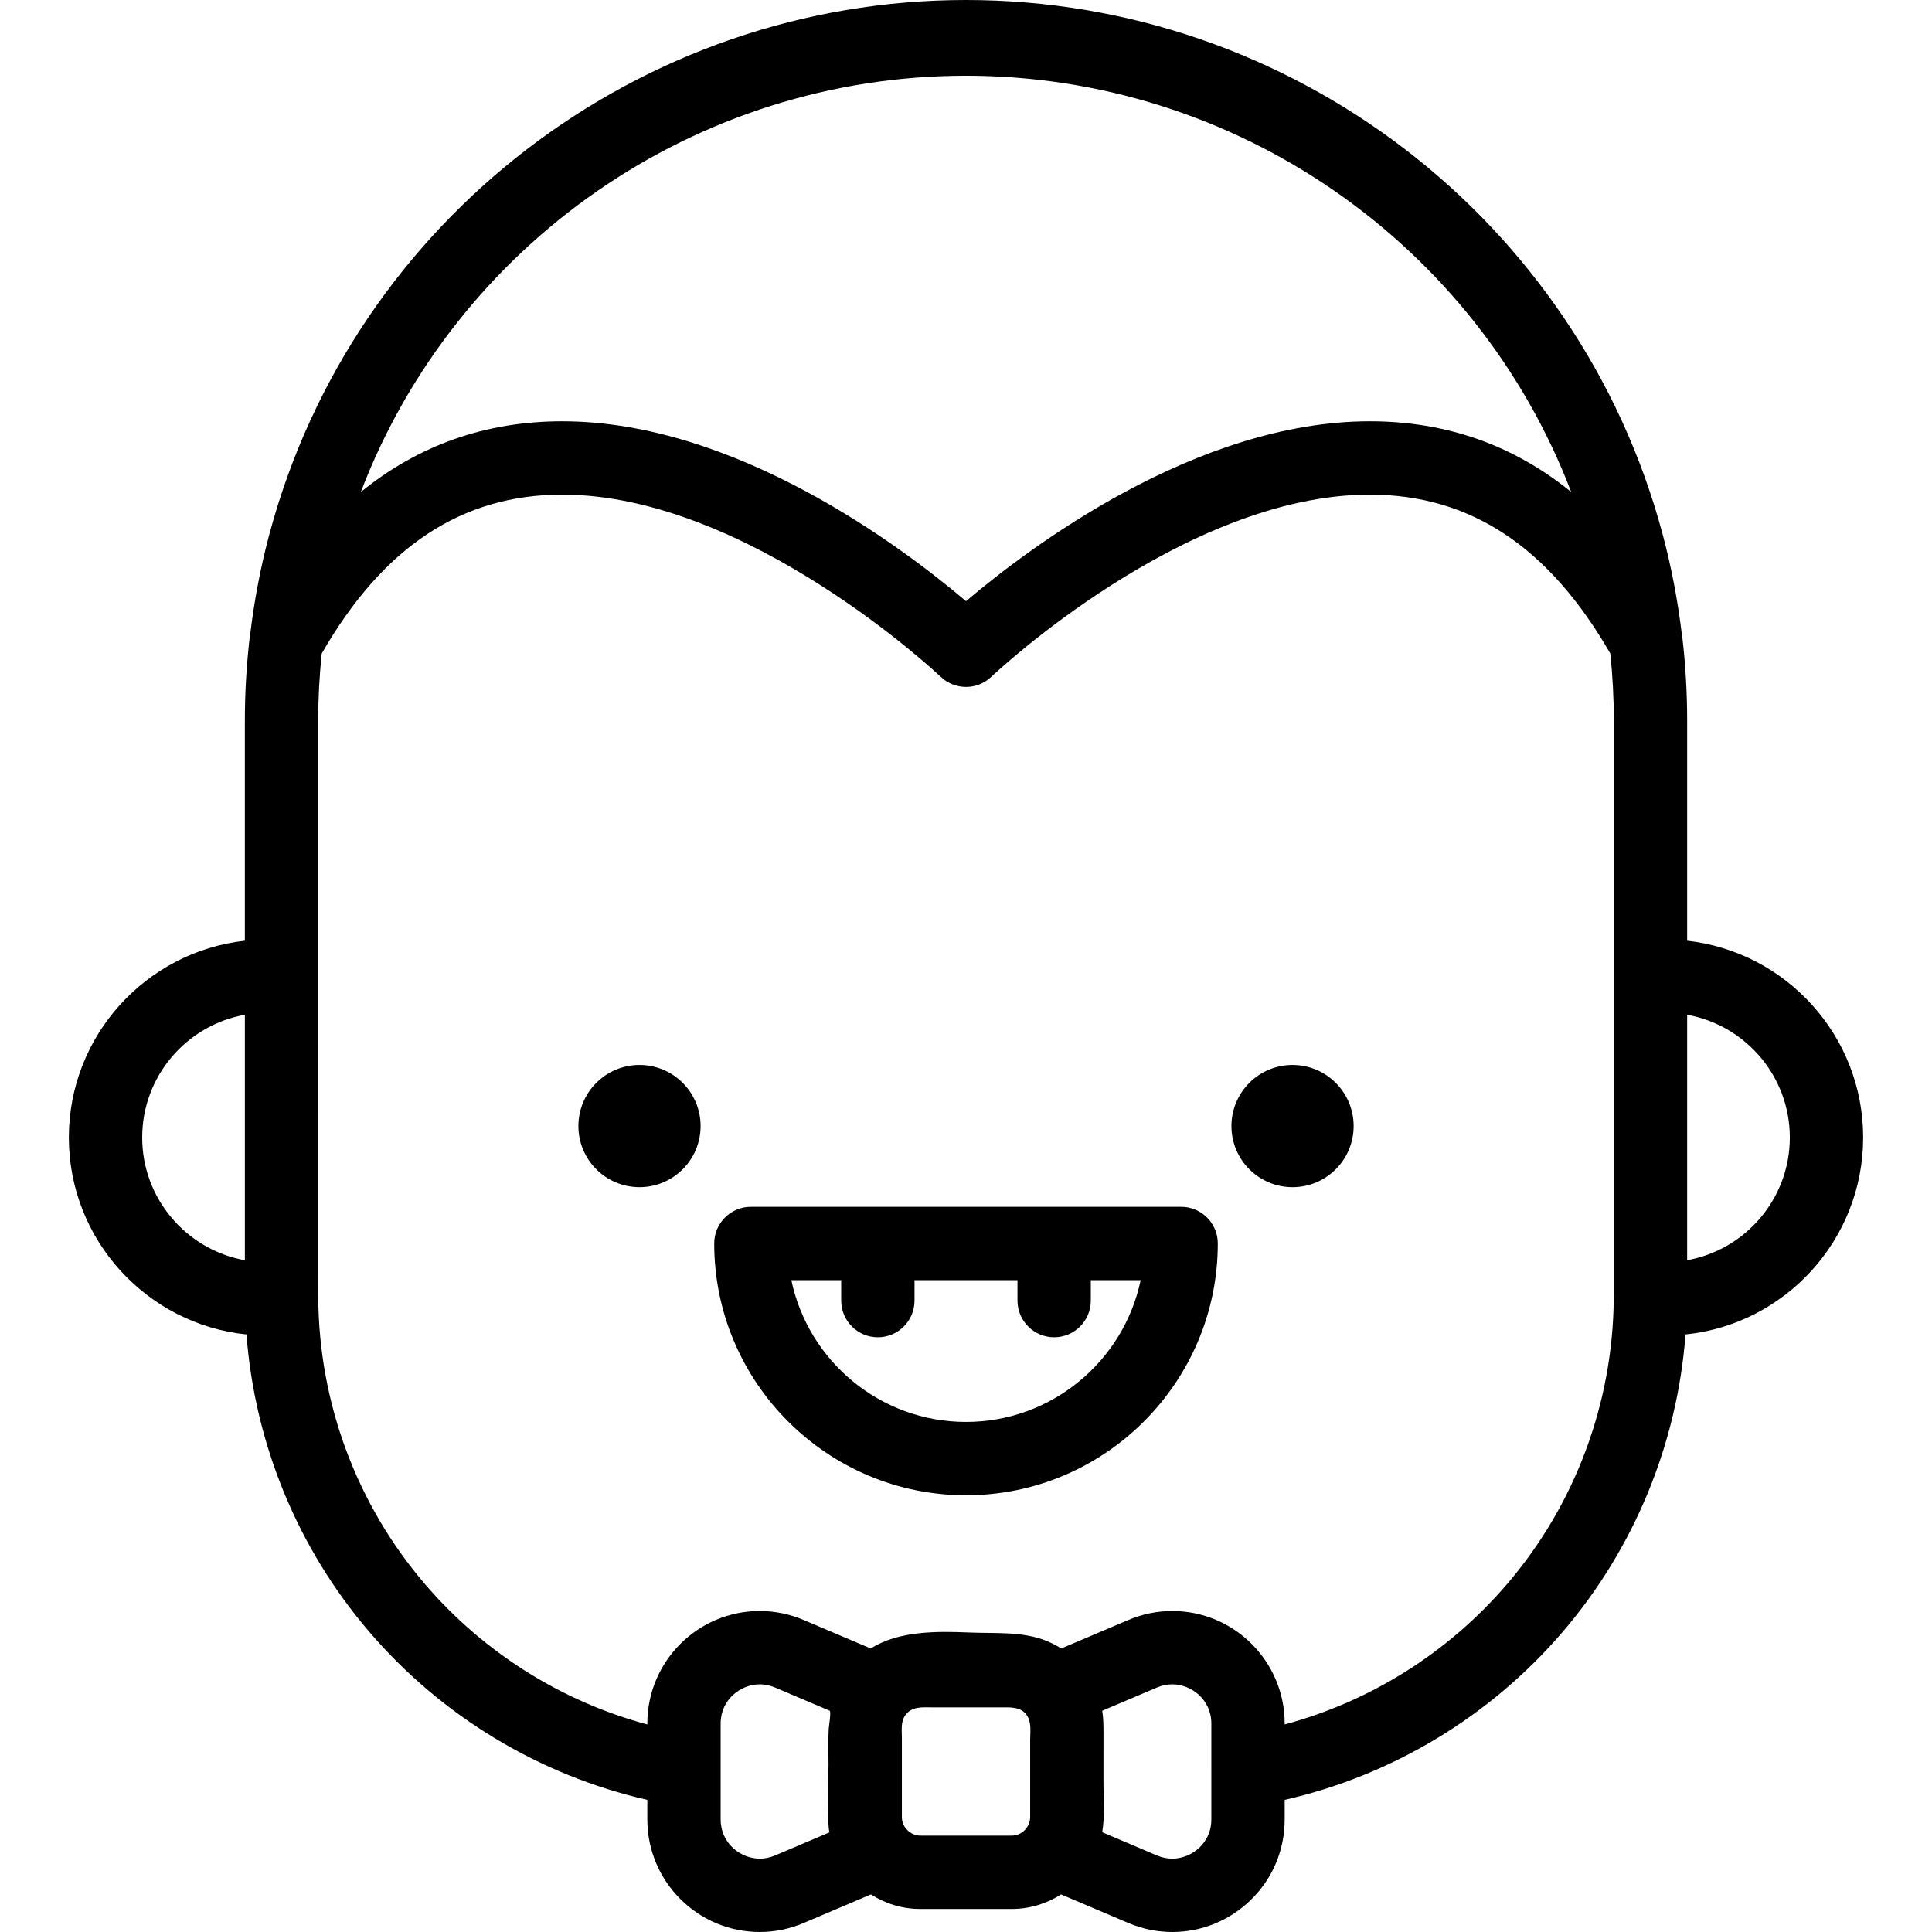
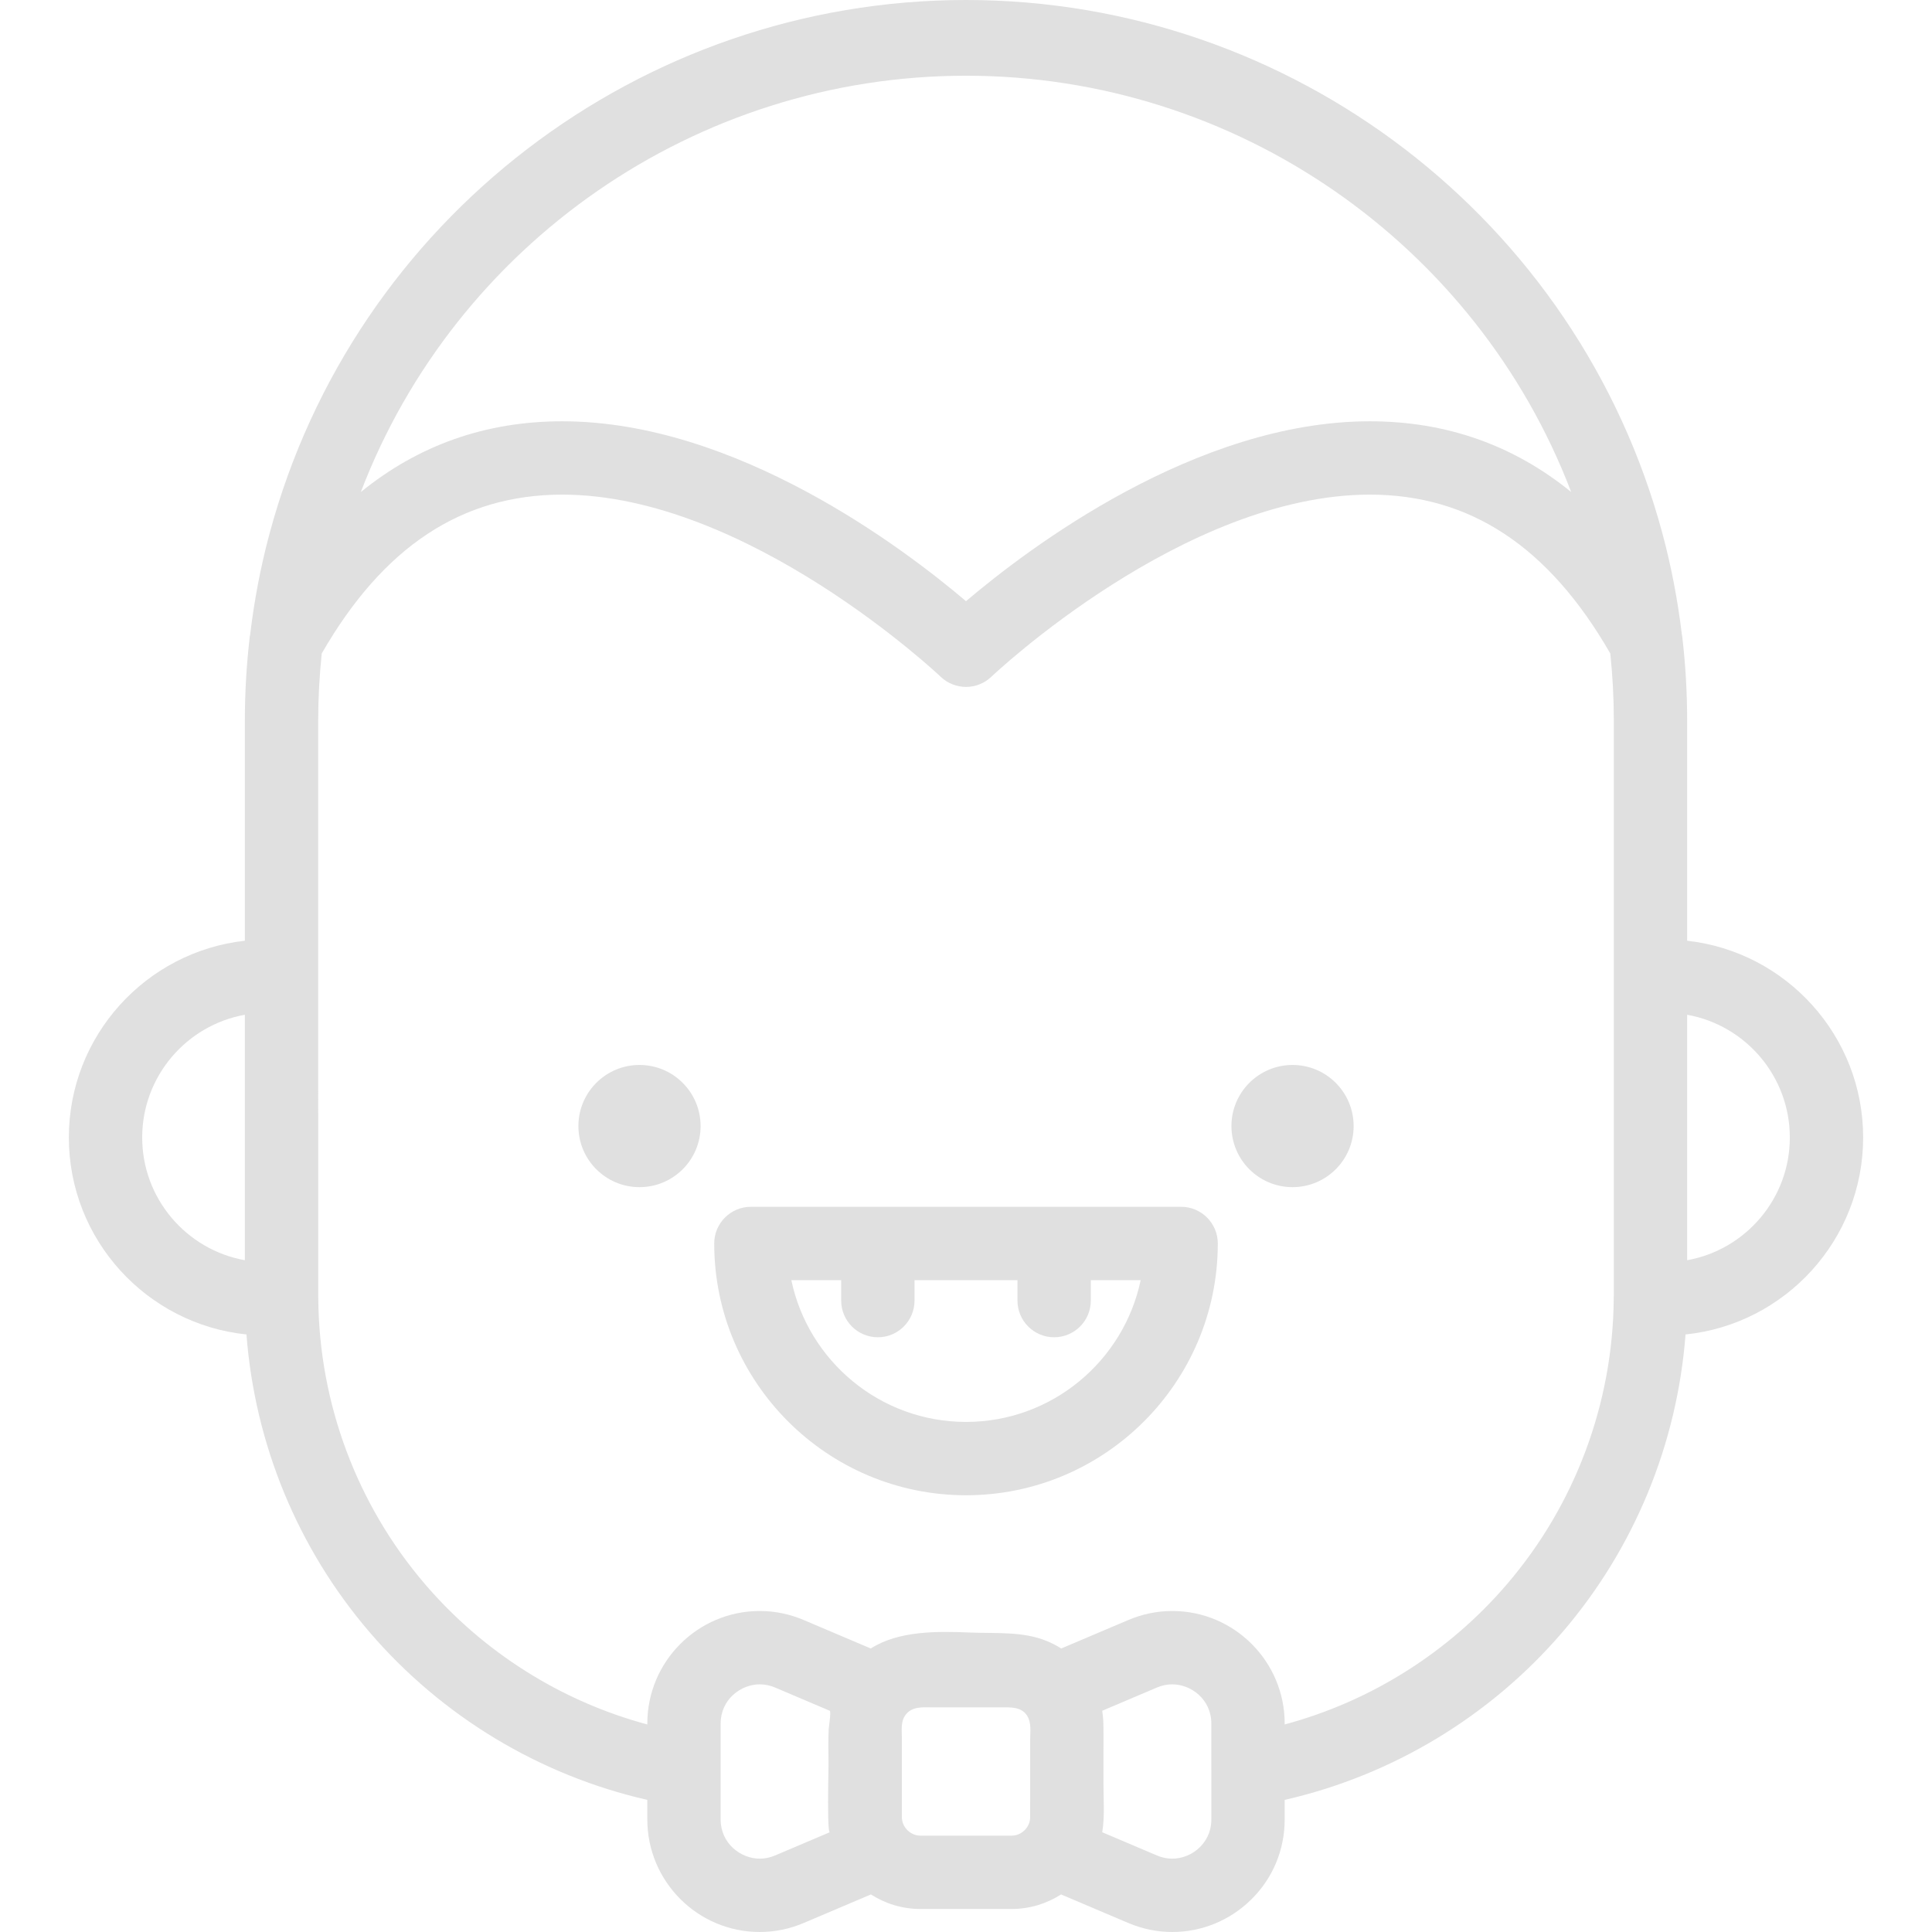
- <svg xmlns="http://www.w3.org/2000/svg" fill="#000000" height="800px" width="800px" version="1.1" id="Layer_1" viewBox="0 0 511.999 511.999" xml:space="preserve">
+ <svg xmlns="http://www.w3.org/2000/svg" fill="#e0e0e0" height="800px" width="800px" version="1.1" id="Layer_1" viewBox="0 0 511.999 511.999" xml:space="preserve">
  <g>
    <g>
      <path d="M447.111,249.302v-58.428c0-7.306-0.433-14.736-1.287-22.081c-0.026-0.212-0.073-0.508-0.111-0.719    c-0.006-0.032-0.017-0.065-0.023-0.097c-1.092-9.028-2.808-17.949-5.111-26.526C418.225,58.167,342.324,0,256.001,0    S93.776,58.167,71.438,141.394l-0.172,0.627c-2.249,8.472-3.917,17.297-4.984,26.237c-0.026,0.158-0.075,0.31-0.095,0.469    c-0.86,7.437-1.297,14.888-1.297,22.147v58.428c-26.2,2.911-46.644,25.18-46.644,52.143c0,27.109,20.664,49.483,47.069,52.197    c2.209,28.98,13.555,56.642,32.553,78.815c19.216,22.427,45.142,38.019,73.678,44.532v5.185c0,16.445,13.363,29.824,29.791,29.825    c0,0,0,0,0.001,0c4,0,7.923-0.806,11.661-2.393l17.804-7.562c3.783,2.428,8.268,3.853,13.086,3.853h24.22    c4.819,0,9.304-1.427,13.087-3.853l17.802,7.56c3.738,1.589,7.661,2.393,11.661,2.394c0.001,0,0.001,0,0.003,0    c7.77,0,15.148-3.005,20.773-8.459c5.814-5.637,9.017-13.225,9.017-21.365v-5.185c28.536-6.513,54.462-22.105,73.678-44.532    c18.998-22.173,30.344-49.834,32.553-78.815c26.406-2.714,47.07-25.087,47.07-52.197    C493.756,274.482,473.31,252.212,447.111,249.302z M64.891,333.97c-15.447-2.762-27.209-16.296-27.209-32.525    c0-16.229,11.762-29.763,27.209-32.525V333.97z M256.001,20.067c71.623,0,135.255,44.572,160.38,110.323    c-15.317-12.458-33.157-18.744-53.371-18.744c-46.061,0-90.466,33.624-107.009,47.673c-16.54-14.049-60.941-47.673-107.009-47.673    c-20.214,0-38.052,6.287-53.368,18.743C120.747,64.639,184.378,20.067,256.001,20.067z M219.565,467.581    c0.001,1.044-0.198,9.173-0.078,14.137c0.054,2.245,0.176,3.843,0.411,3.843l-14.496,6.157c-1.323,0.561-2.69,0.846-4.064,0.846    c-4.982,0-10.358-3.973-10.358-10.39v-13.144v-12.275c0-6.417,5.376-10.39,10.356-10.39c1.375,0,2.742,0.285,4.066,0.847    c0,0,14.495,6.156,14.496,6.157c0.391,0.229-0.255,4.315-0.285,4.85C219.44,461.327,219.565,464.469,219.565,467.581z     M273.002,461.113c0,1.692,0,3.384,0,5.075c0,3.665,0,7.331,0,10.995C273,478.647,273,480.111,273,481.574    c0,2.644-2.248,4.889-4.888,4.889c0,0-24.208,0-24.22,0c-2.604,0-4.887-2.244-4.887-4.889c0-5.137,0-10.276,0-15.413    c0-1.871,0-3.742,0-5.614c0-2.117-0.367-4.386,1.043-6.169c1.74-2.199,4.365-1.912,6.84-1.912c2.858,0,5.716,0,8.576,0    c3.283,0,6.565,0,9.848,0.001c2.536,0.001,5.411-0.206,6.933,2.289C273.386,456.627,273.002,459.024,273.002,461.113z     M321.018,469.029v13.146c0,3.633-1.692,6.036-3.11,7.412c-1.953,1.892-4.592,2.977-7.247,2.977c-1.376,0-2.743-0.285-4.066-0.846    l-14.495-6.157c0.692-4.145,0.33-8.518,0.329-12.705c-0.001-4.454-0.003-8.909,0.003-13.363c0.003-2.042,0.006-4.103-0.332-6.125    l14.496-6.157c1.323-0.562,2.69-0.846,4.064-0.846c4.981,0,10.356,3.972,10.356,10.39V469.029z M427.676,258.688v84.519    l-0.006,0.215c-0.008,0.234-0.014,0.469-0.017,0.706c0,0.013,0.001,0.025,0.001,0.038c-0.224,27.754-10.236,54.586-28.28,75.646    c-15.526,18.121-36.141,31.067-58.92,37.188v-0.245c0-16.446-13.363-29.825-29.791-29.825c-4,0-7.924,0.806-11.662,2.393    l-17.767,7.546c-1.129-0.726-2.319-1.341-3.549-1.868c-0.092-0.039-0.184-0.076-0.276-0.114    c-6.349-2.619-13.642-1.969-20.378-2.252c-8.465-0.355-18.857-0.526-26.262,4.234l-17.766-7.545    c-3.739-1.589-7.664-2.394-11.664-2.394c-16.428,0-29.791,13.379-29.791,29.825v0.245c-22.779-6.122-43.393-19.067-58.92-37.188    c-18.045-21.06-28.058-47.892-28.28-75.646c0-0.013,0.001-0.025,0.001-0.038c-0.003-0.237-0.009-0.472-0.017-0.706l-0.006-84.734    v-67.814c0-5.796,0.321-11.739,0.937-17.696c16.29-28.315,37.151-42.097,63.731-42.097c49.137,0,99.791,47.785,100.296,48.267    c1.877,1.794,4.294,2.691,6.713,2.691s4.838-0.899,6.718-2.696c0.505-0.483,51.019-48.263,100.291-48.263    c26.583,0,47.445,13.786,63.735,42.106c0.612,5.899,0.932,11.838,0.932,17.687V258.688z M447.111,333.97v-65.049    c15.448,2.76,27.21,16.294,27.21,32.525C474.321,317.677,462.559,331.209,447.111,333.97z" />
    </g>
  </g>
  <g>
    <g>
      <circle cx="169.474" cy="298.417" r="16.192" />
    </g>
  </g>
  <g>
    <g>
      <circle cx="342.535" cy="298.417" r="16.192" />
    </g>
  </g>
  <g>
    <g>
      <path d="M313.01,319.815H198.992c-5.368,0-9.717,4.351-9.717,9.717c0,36.793,29.934,66.727,66.727,66.727    c36.793,0,66.727-29.934,66.727-66.727C322.727,324.167,318.376,319.815,313.01,319.815z M256.001,376.825    c-22.748,0-41.795-16.143-46.289-37.574h13.212v5.42c0,5.368,4.35,9.717,9.717,9.717s9.717-4.35,9.717-9.717v-5.42h27.283v5.42    c0,5.368,4.35,9.717,9.717,9.717s9.717-4.35,9.717-9.717v-5.42h13.212C297.796,360.681,278.747,376.825,256.001,376.825z" />
    </g>
  </g>
</svg>
